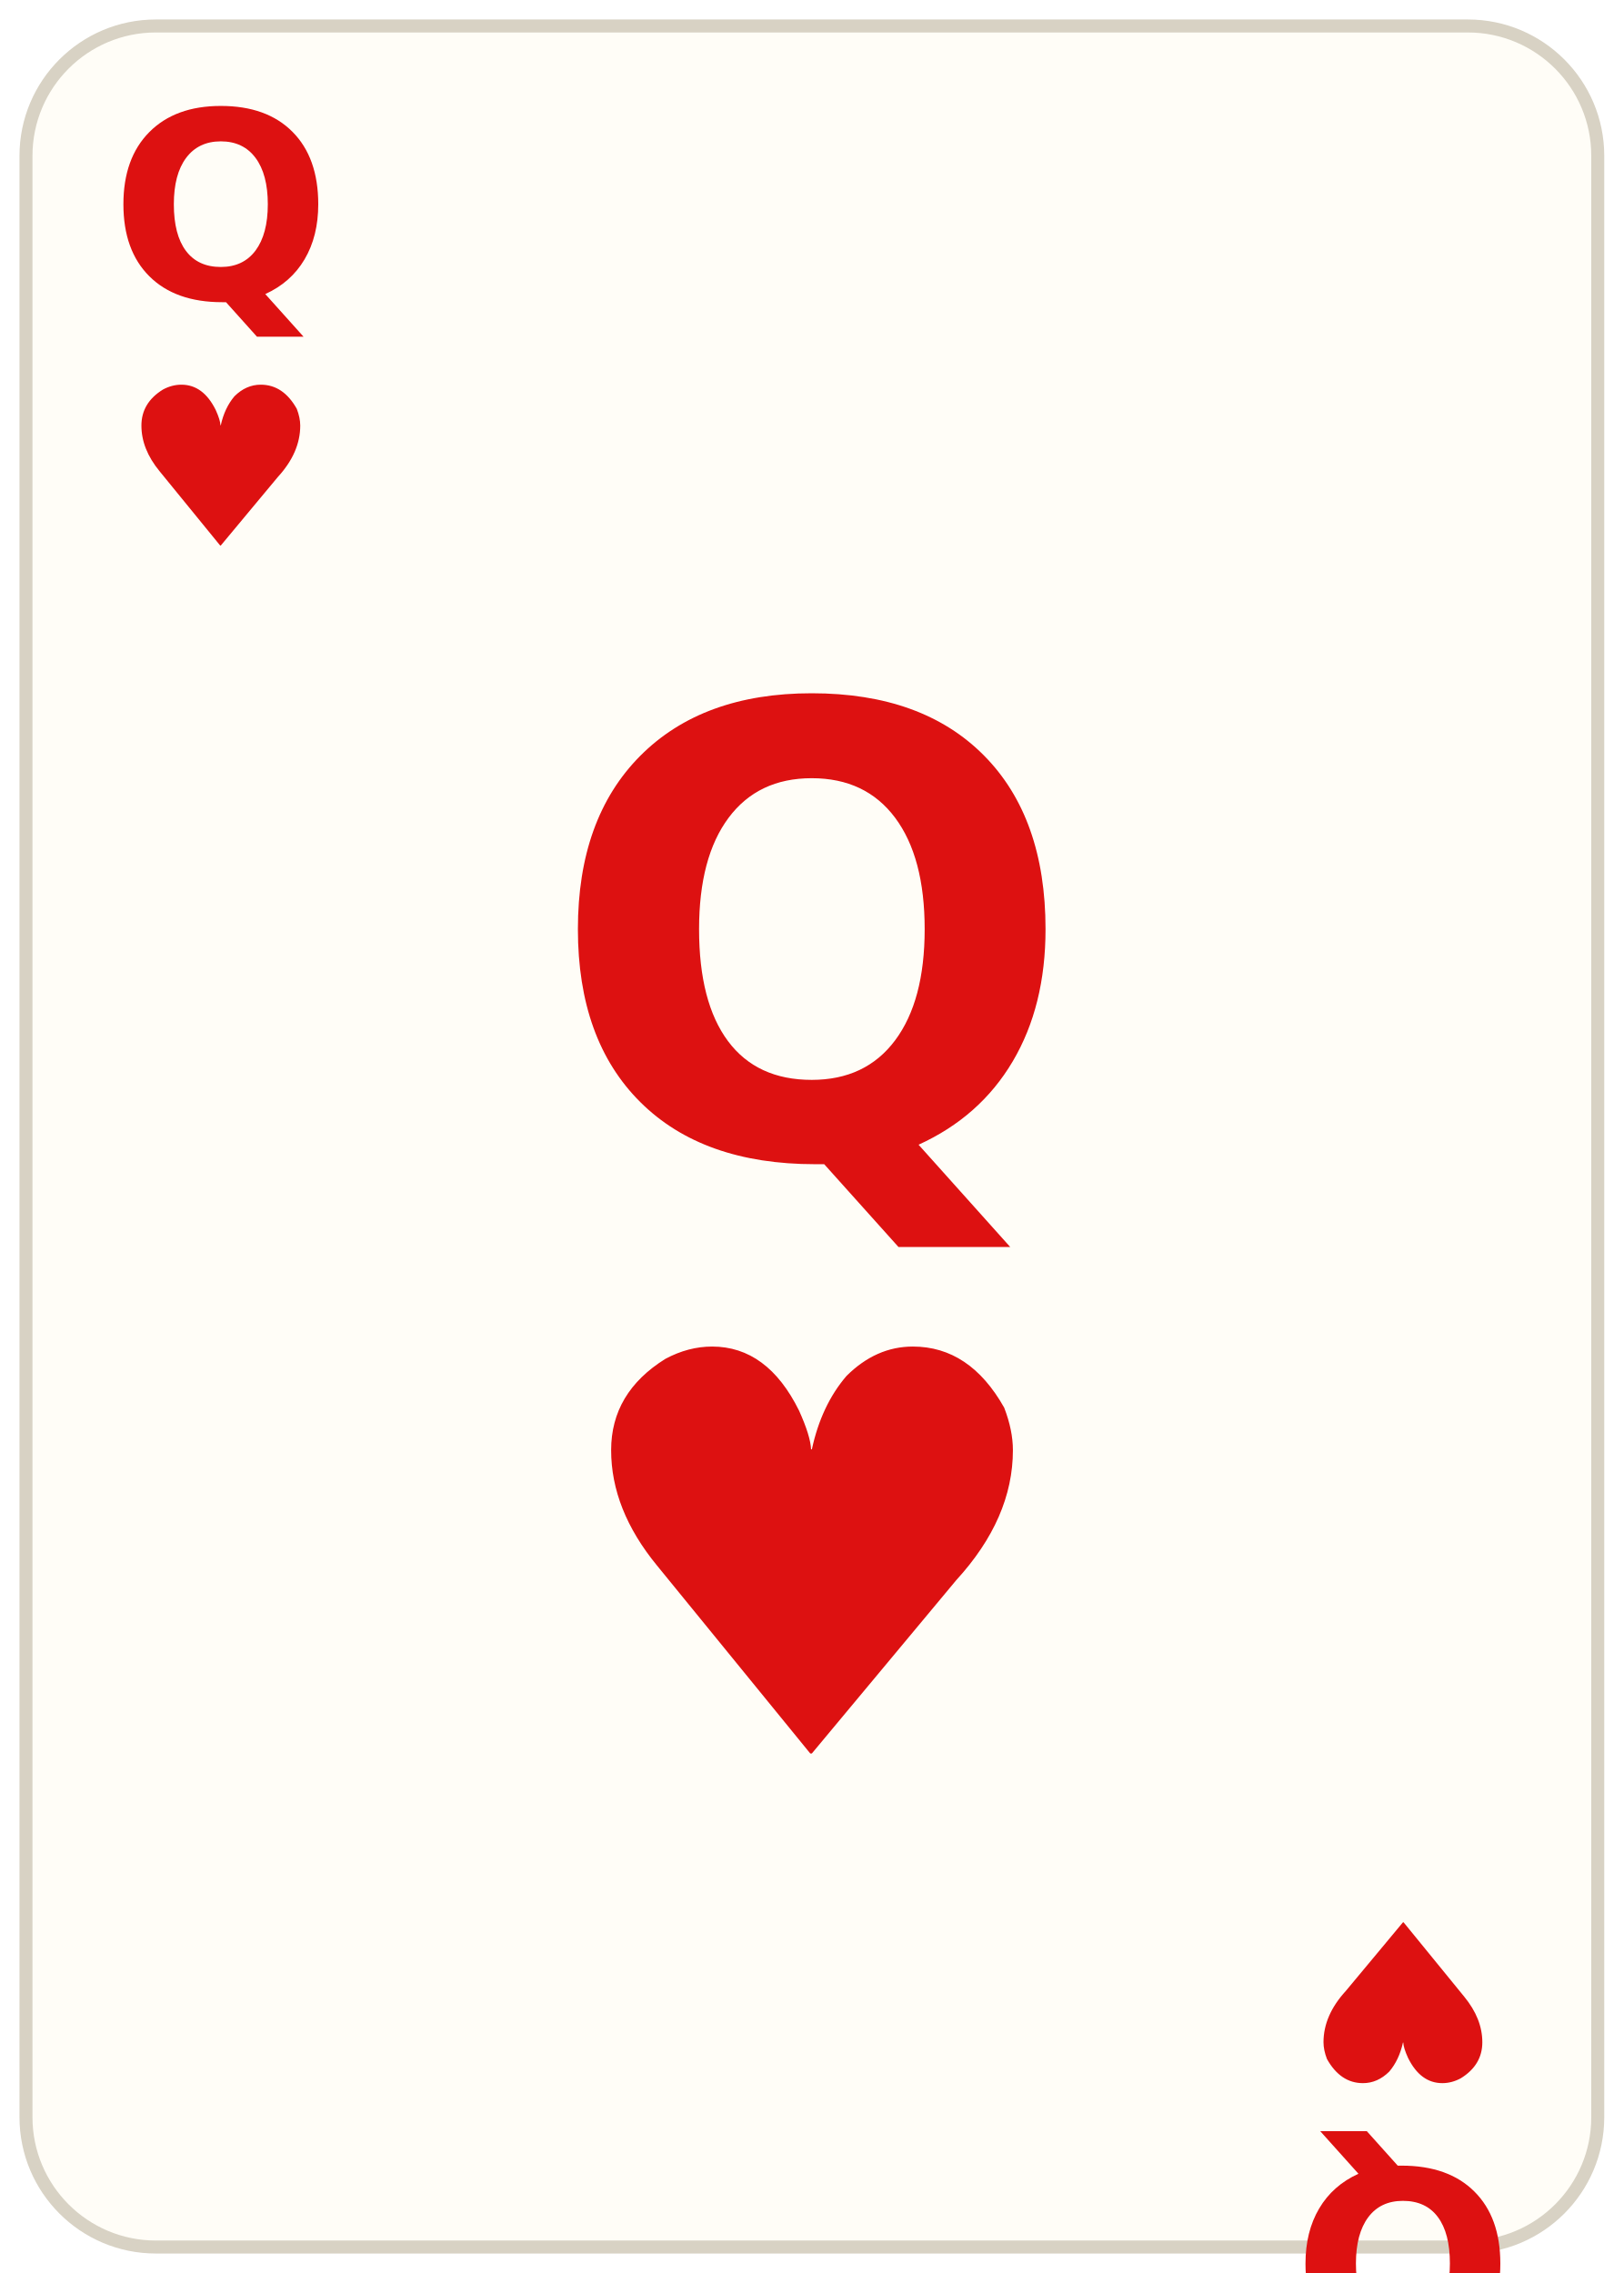
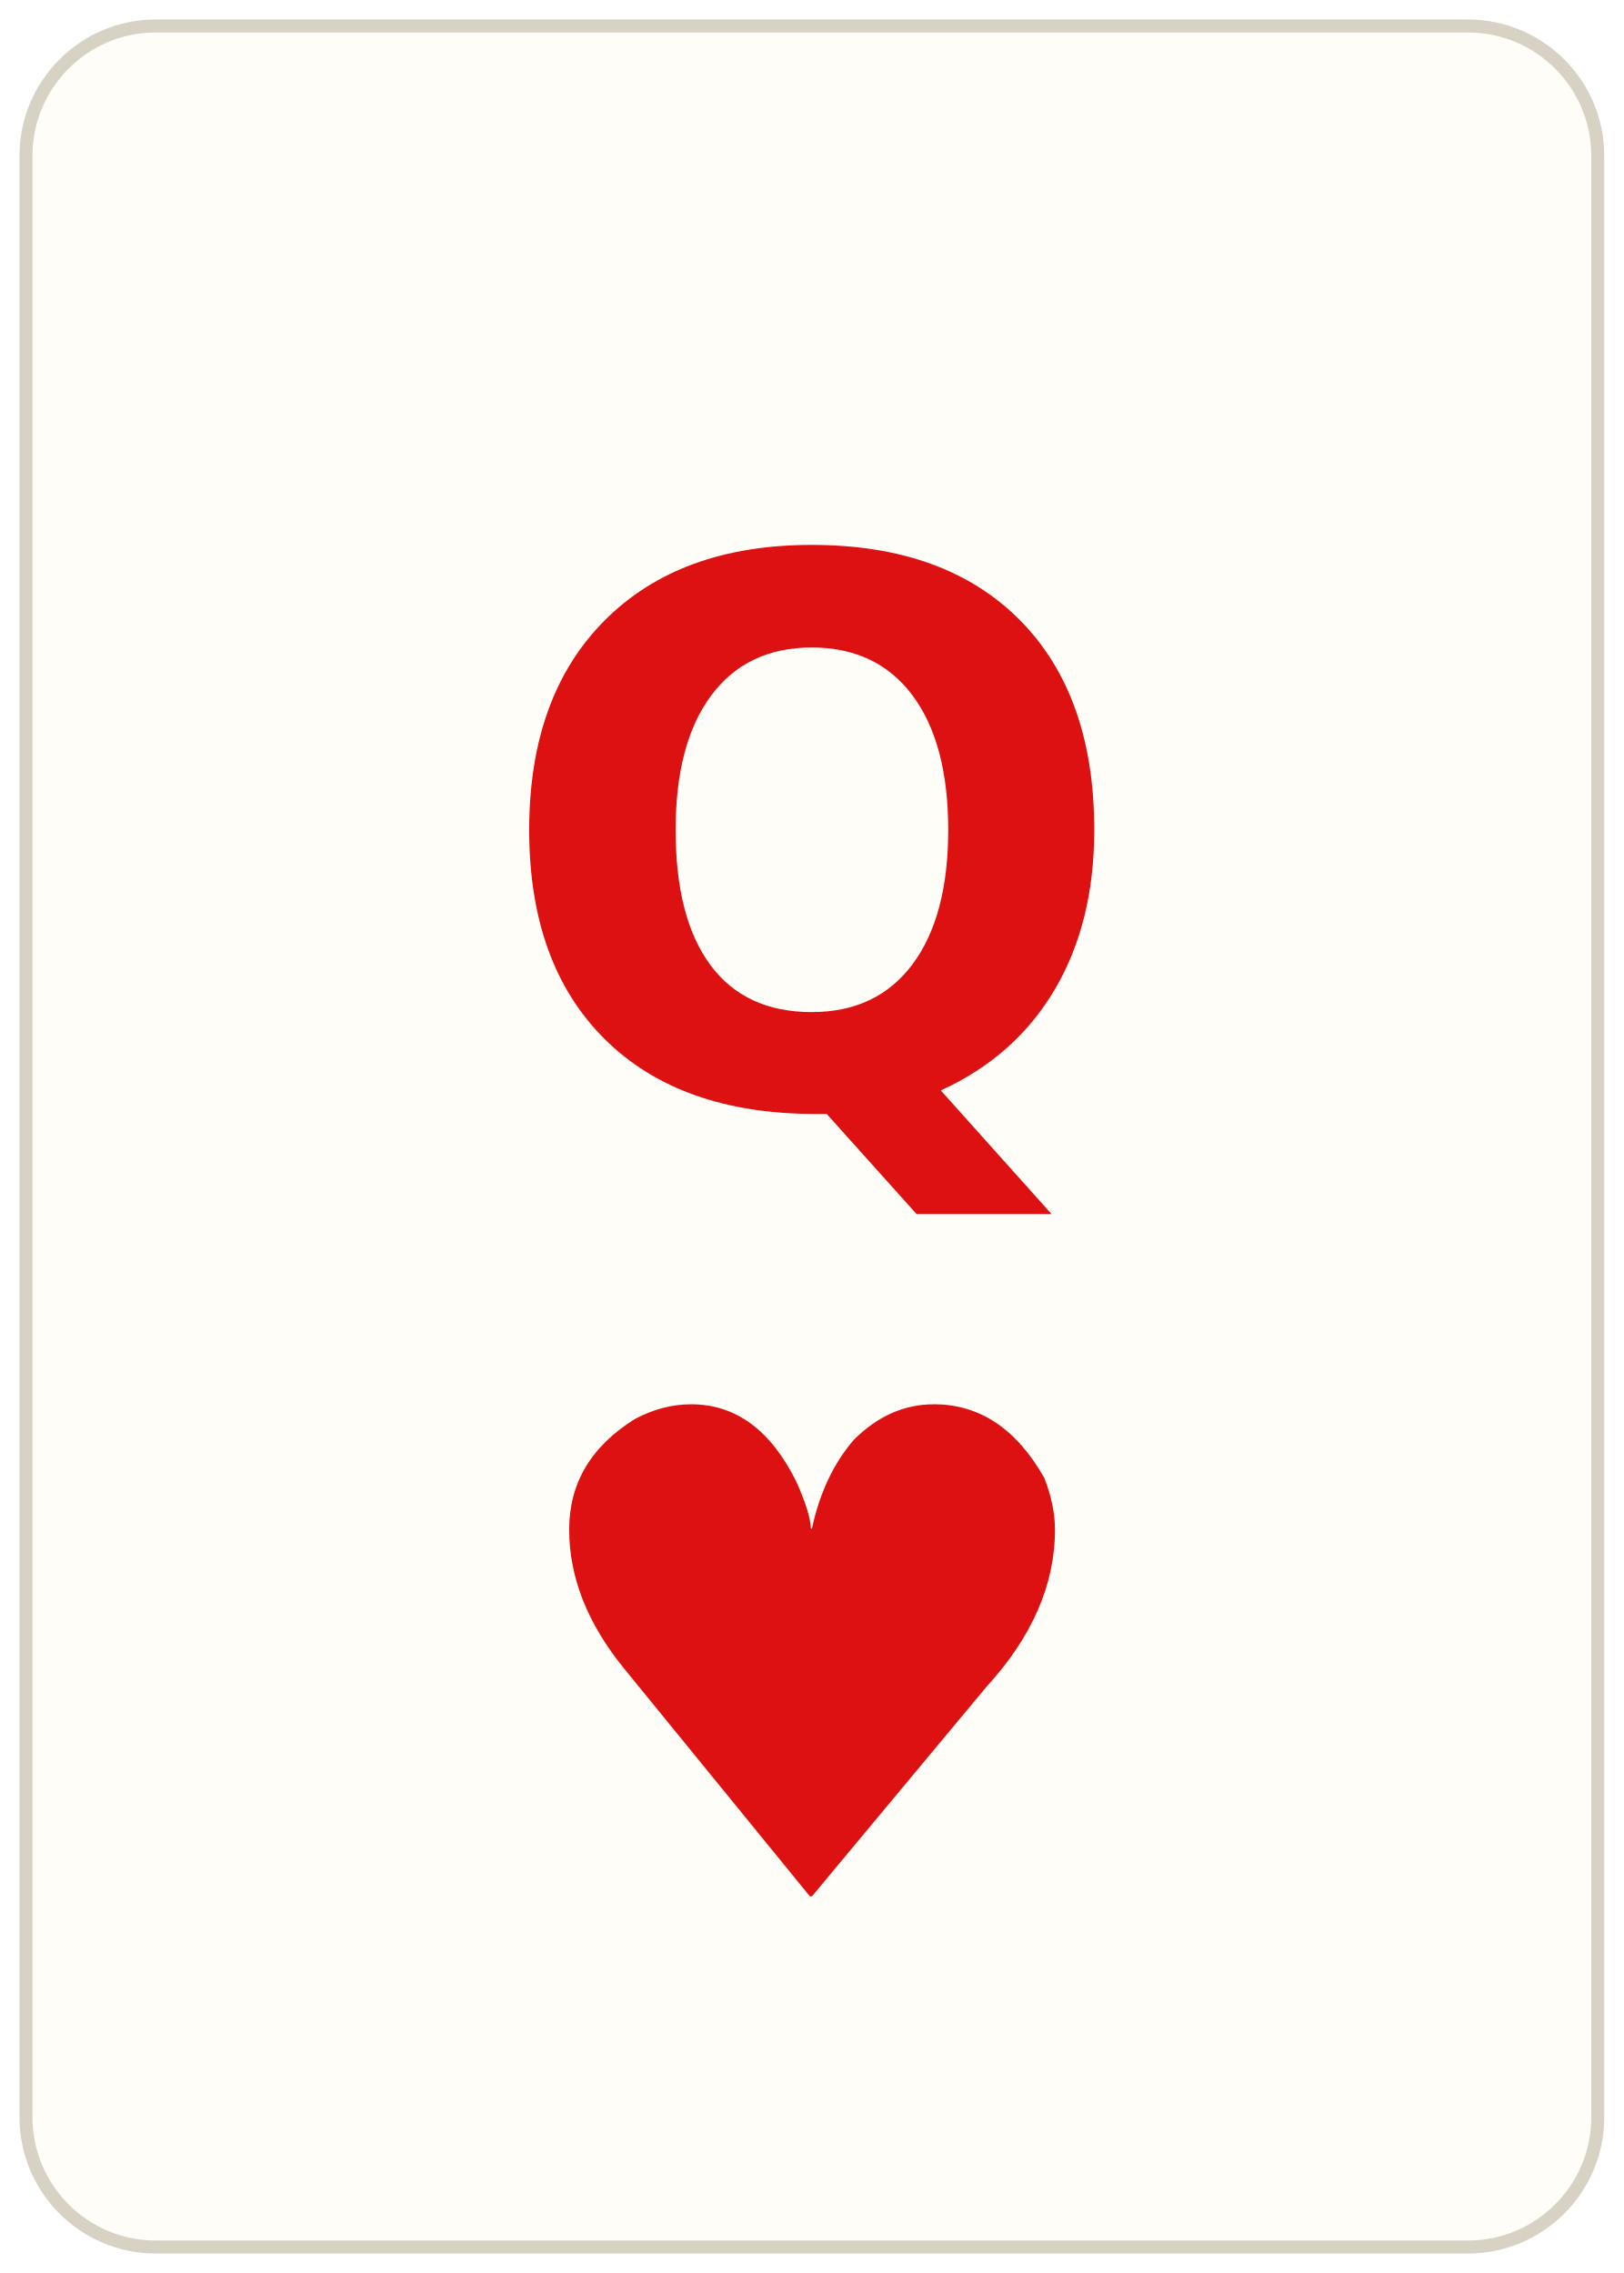
<svg xmlns="http://www.w3.org/2000/svg" viewBox="0 0 250 350" font-family="'DejaVu Sans','Arial Unicode MS','Segoe UI Symbol',sans-serif">
  <rect x="4" y="4" width="242" height="342" rx="20" ry="20" fill="#fffdf7" stroke="#d8d2c4" stroke-width="2" />
  <g fill="#d11" text-anchor="middle">
-     <text x="34" y="46" font-size="40" font-weight="700">Q</text>
-     <text x="34" y="84" font-size="34">♥</text>
-     <g transform="rotate(180 216 312)">
-       <text x="216" y="290" font-size="40" font-weight="700">Q</text>
-       <text x="216" y="328" font-size="34">♥</text>
-     </g>
-     <text x="125" y="178" font-size="96" font-weight="700">Q</text>
-     <text x="125" y="270" font-size="86">♥</text>
+     <text x="125" y="170" font-size="116" font-weight="700">Q</text>
+     <text x="125" y="292" font-size="104">♥</text>
  </g>
</svg>
